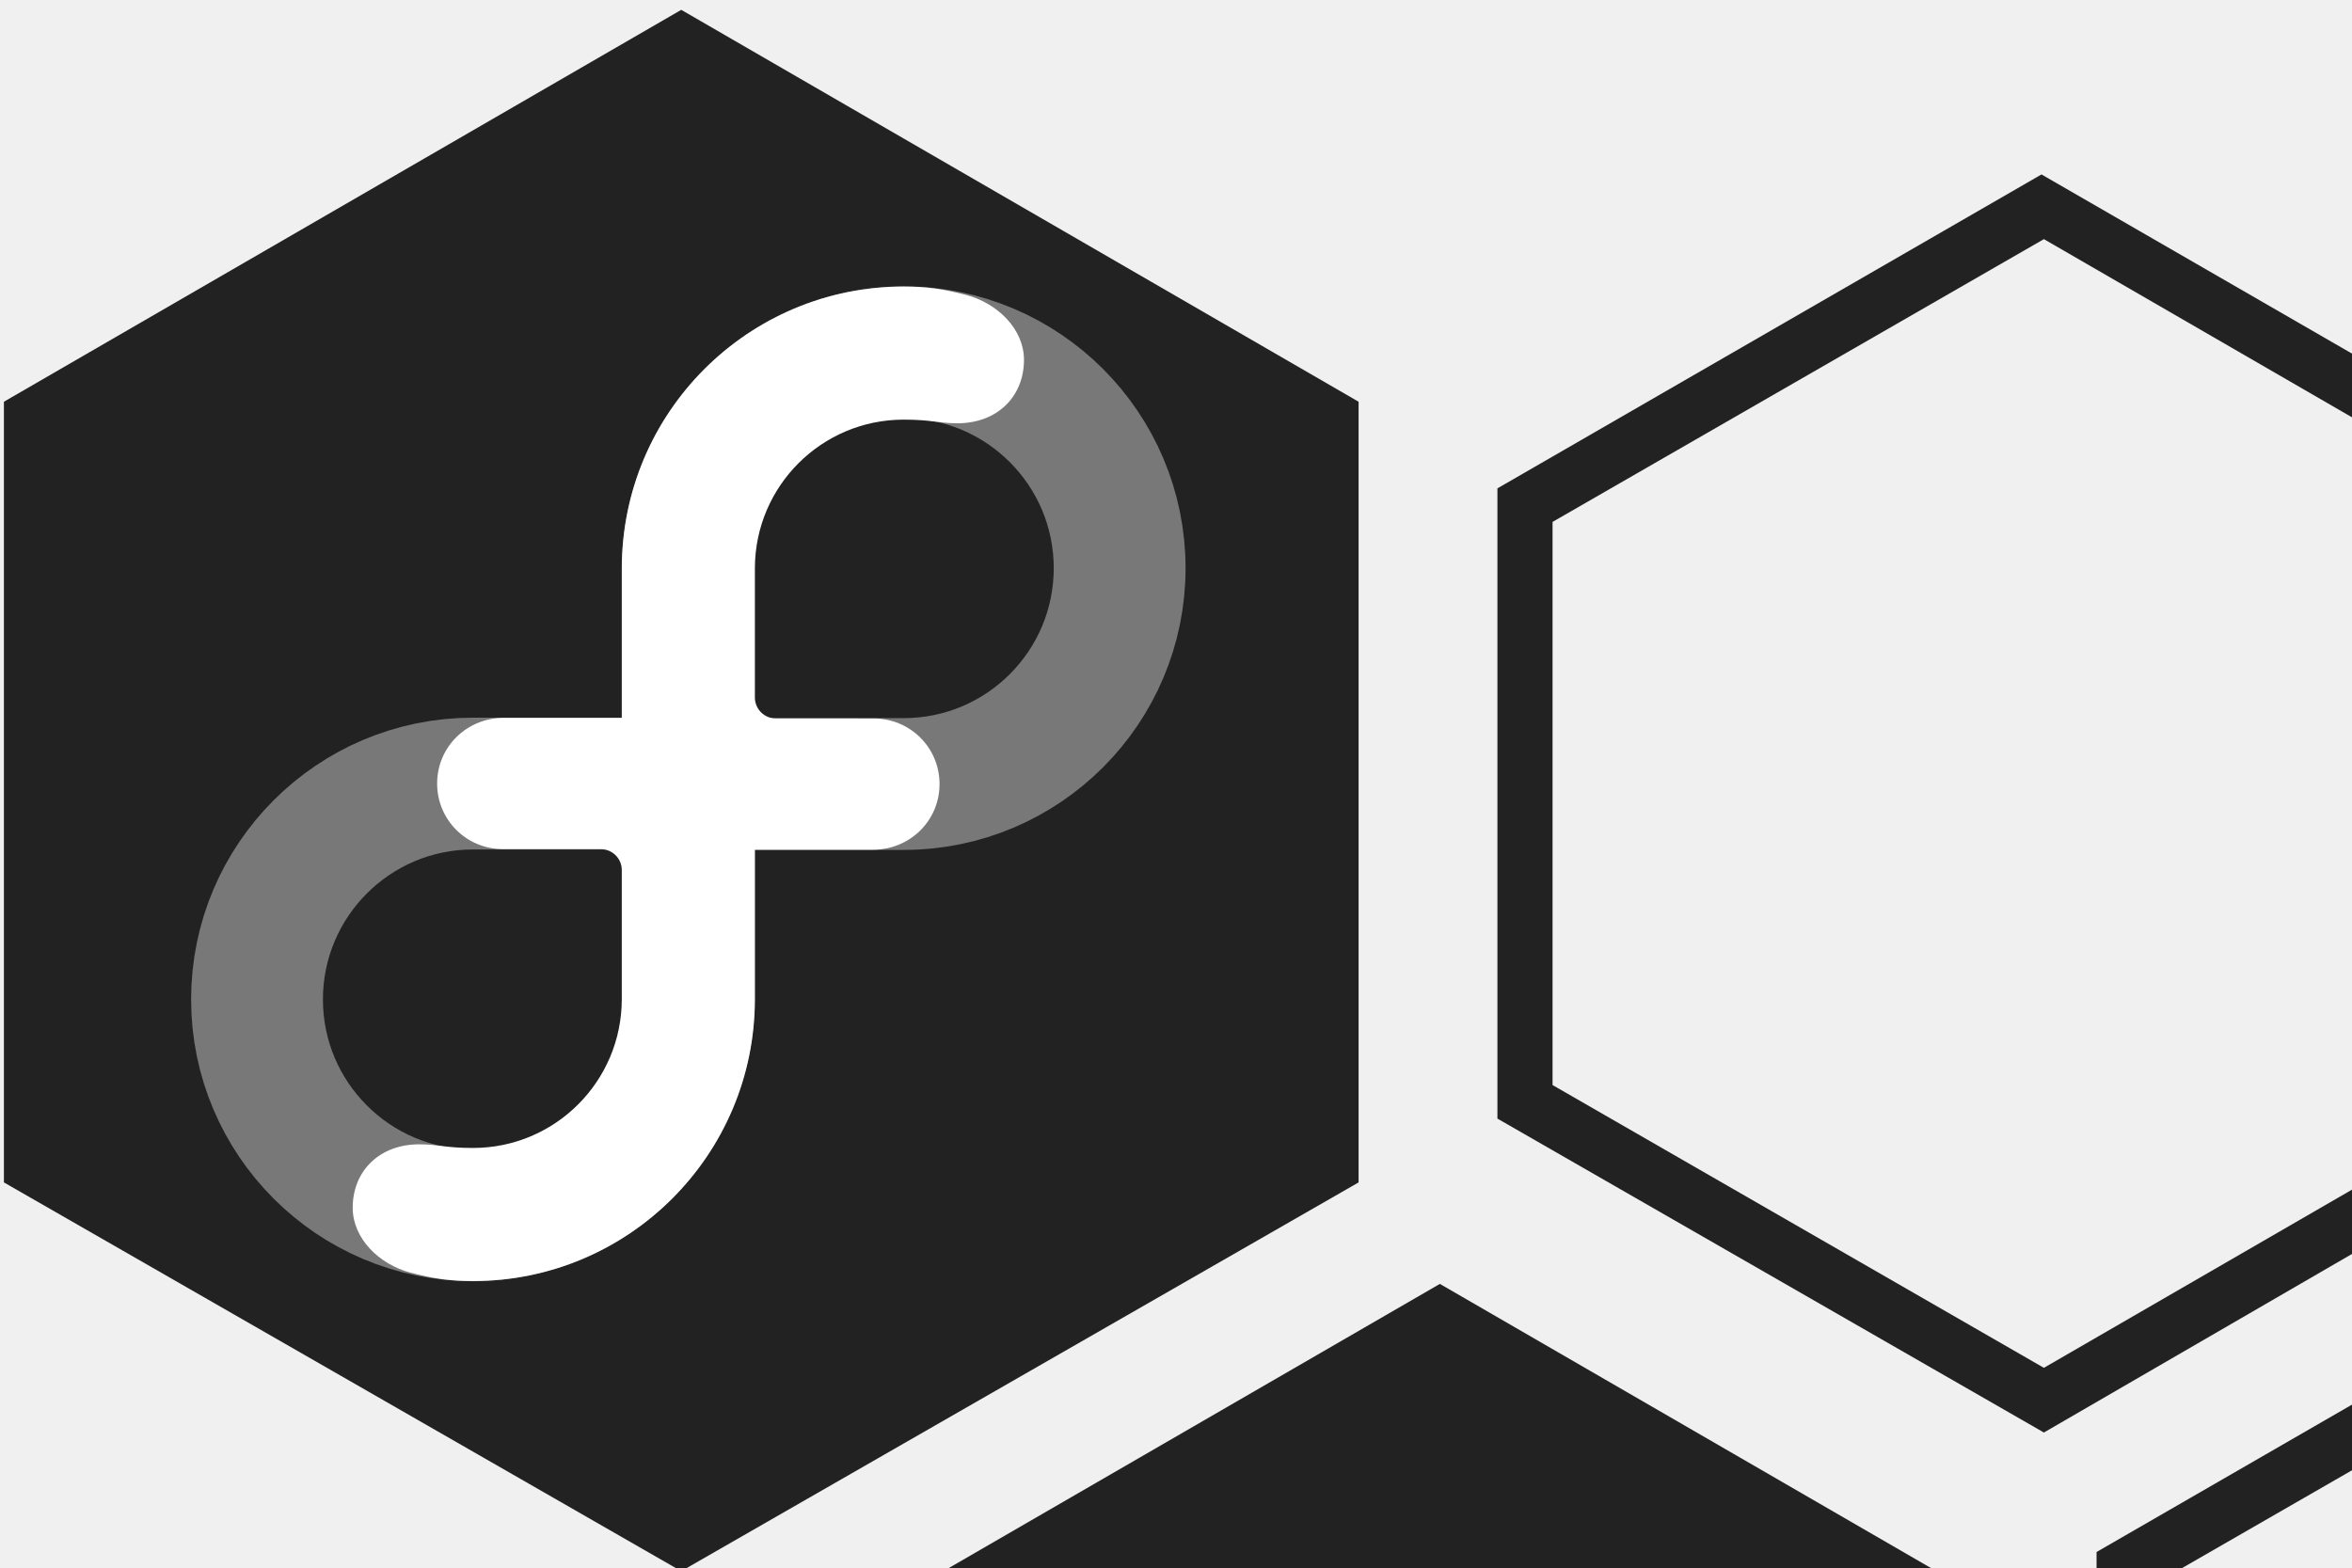
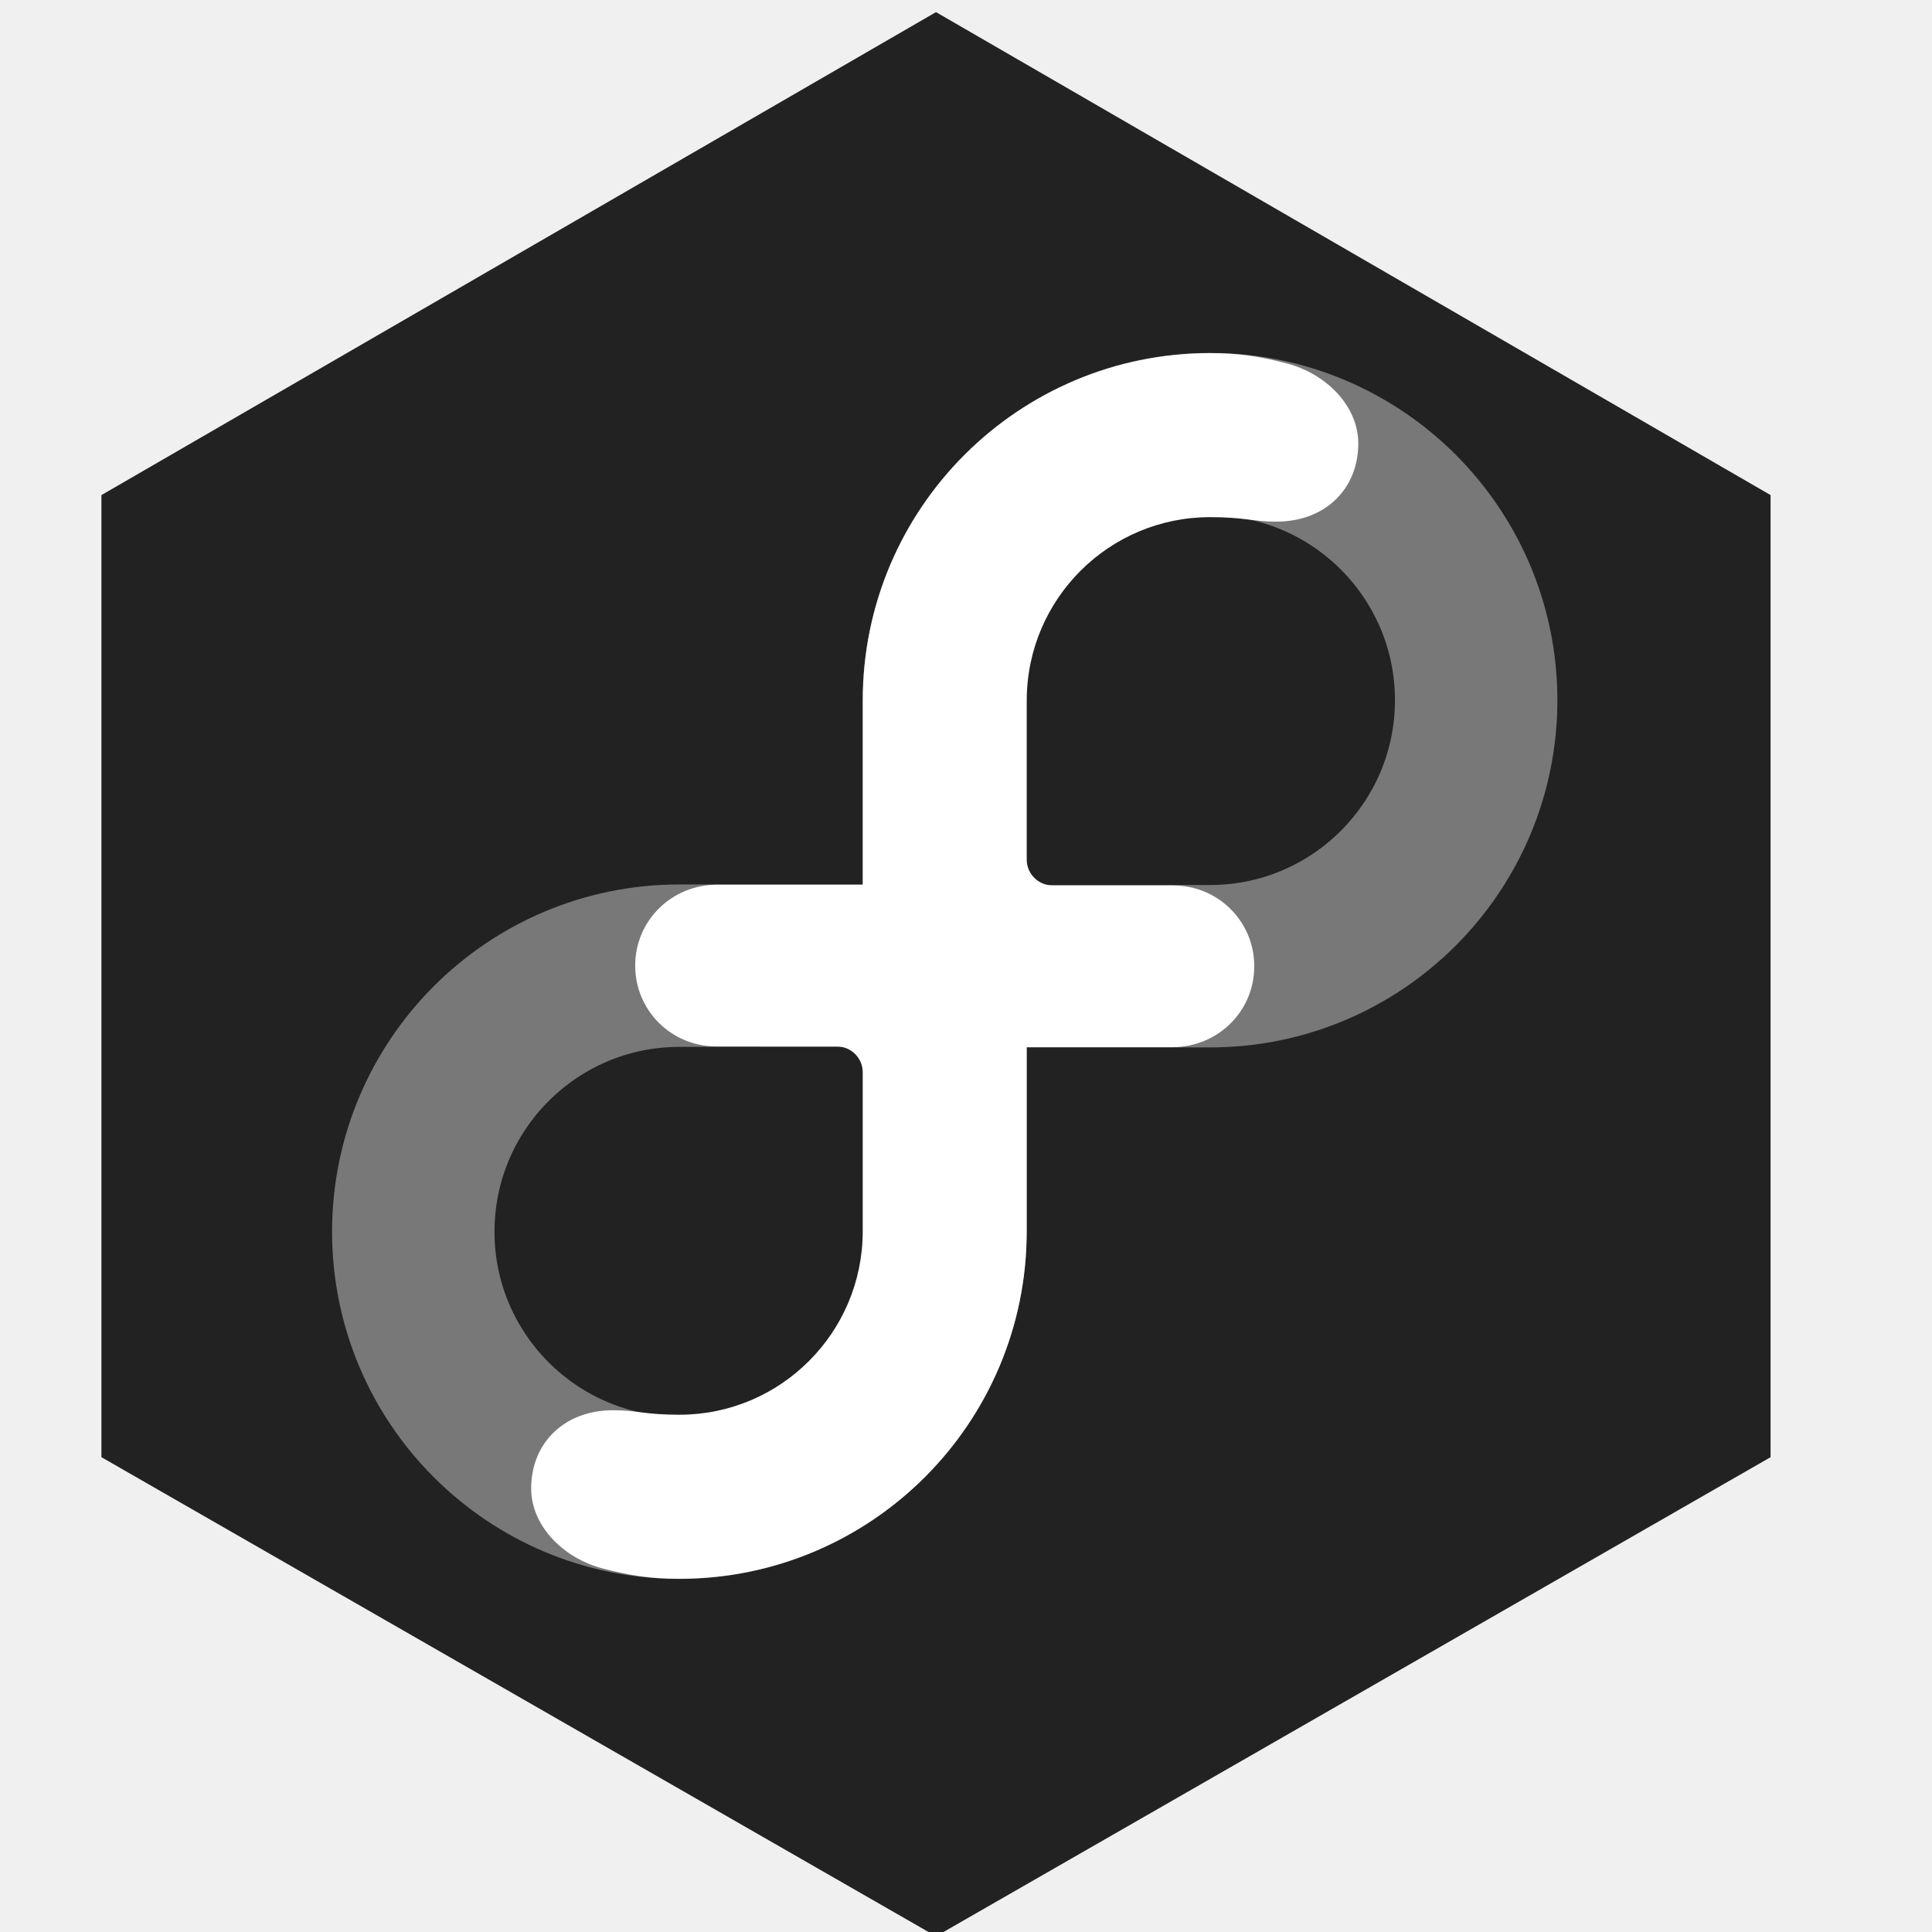
- <svg xmlns="http://www.w3.org/2000/svg" xmlns:xlink="http://www.w3.org/1999/xlink" width="60" height="40" version="1.1" viewBox="0 0 60 40">
+ <svg xmlns="http://www.w3.org/2000/svg" xmlns:xlink="http://www.w3.org/1999/xlink" width="40" height="40" version="1.1" viewBox="0 0 40 40" id="svg198">
+   <defs id="defs202" />
  <mask id="a" fill="#ffffff">
-     <path d="m0 0h313.3v159.86h-313.3z" fill="#fff" fill-rule="evenodd" />
+     <path d="M 0,0 H 313.3 V 159.86 H 0 Z" fill="#ffffff" fill-rule="evenodd" id="path174" />
  </mask>
  <mask id="b" fill="#ffffff">
-     <path d="m0 0h313.3v159.86h-313.3z" fill="#fff" fill-rule="evenodd" />
+     <path d="M 0,0 H 313.3 V 159.86 H 0 Z" fill="#ffffff" fill-rule="evenodd" id="path177" />
  </mask>
-   <g>
-     <g transform="matrix(.49527 0 0 .49527 5.0758 3.2126)">
-       <g fill="#222">
-         <polygon class="st0" transform="matrix(1.6152 0 0 1.6152 -24.584 -106.93)" points="9 99.9 30.6 112.3 52.2 99.9 52.2 75 30.6 62.5 9 75" />
-         <path class="st0" d="m69.72 49.413 25.308 14.568 25.185-14.568v-29.012l-25.185-14.568-25.308 14.568zm25.308 17.901-28.148-16.173v-32.468l28.024-16.173 28.024 16.173v32.468z" stroke-width="1.234" />
-         <path class="st0" d="m100.58 104.21 25.308 14.568 25.185-14.568v-29.012l-25.185-14.568-25.308 14.568zm25.308 17.901-28.148-16.173v-32.468l28.024-16.173 28.024 16.173v32.468z" stroke-width="1.234" />
-         <polygon class="st0" transform="matrix(1.2345 0 0 1.2345 26.14 -17.499)" points="30.6 112.3 52.2 99.9 52.2 75 30.6 62.5 9 75 9 99.9" />
+   <g id="g196">
+     <g transform="matrix(0.49527,0,0,0.49527,5.0758,3.2126)" id="g194">
+       <g fill="#222222" id="g188">
+         <polygon class="st0" transform="matrix(1.6152,0,0,1.6152,-20.5458,-106.93)" points="52.2,99.9 52.2,75 30.6,62.5 9,75 9,99.9 30.6,112.3 " id="polygon180" />
      </g>
-       <path id="in" d="m14.111 33.882h11.121v11.121c0 6.139-4.982 11.121-11.121 11.121-6.139 0-11.121-4.982-11.121-11.121 0-6.139 4.982-11.121 11.121-11.121z" fill="none" stroke="#787878" stroke-width="6.79" />
-       <use id="finity" transform="rotate(180 25.206 33.893)" width="100%" height="100%" fill="none" stroke="#787878" xlink:href="#in" />
-       <path id="free" d="m28.634 30.496v14.492c0 8.02-6.503 14.523-14.523 14.523-1.217 0-2.082-0.137-3.208-0.432-1.642-0.43-2.985-1.776-2.985-3.343 0-1.893 1.374-3.27 3.429-3.27 0.978 0 1.333 0.188 2.765 0.188 4.229 0 7.658-3.425 7.666-7.654v-6.661c0-0.597-0.485-1.08-1.083-1.08l-5.036-8.04e-4c-1.876 0-3.392-1.497-3.392-3.378-8.04e-4 -1.893 1.532-3.384 3.428-3.384" fill="#fff" stroke-width=".232" />
-       <use id="dom" transform="rotate(180 25.206 33.893)" width="100%" height="100%" xlink:href="#free" />
+       <path id="in" d="m 18.149,33.882 h 11.121 v 11.121 c 0,6.139 -4.982,11.121 -11.121,11.121 -6.139,0 -11.121,-4.982 -11.121,-11.121 0,-6.139 4.982,-11.121 11.121,-11.121 z" fill="none" stroke="#787878" stroke-width="6.79" />
+       <use id="finity" transform="rotate(180,29.2442,33.893)" width="100%" height="100%" fill="none" stroke="#787878" xlink:href="#in" x="0" y="0" />
+       <path id="free" d="m 32.672,30.496 v 14.492 c 0,8.02 -6.503,14.523 -14.523,14.523 -1.217,0 -2.082,-0.137 -3.208,-0.432 -1.642,-0.43 -2.985,-1.776 -2.985,-3.343 0,-1.893 1.374,-3.27 3.429,-3.27 0.978,0 1.333,0.188 2.765,0.188 4.229,0 7.658,-3.425 7.666,-7.654 v -6.661 c 0,-0.597 -0.485,-1.08 -1.083,-1.08 l -5.036,-8.04e-4 c -1.876,0 -3.392,-1.497 -3.392,-3.378 -8.04e-4,-1.893 1.532,-3.384 3.428,-3.384" fill="#ffffff" stroke-width="0.232" style="fill:#ffffff;fill-opacity:1" />
+       <use id="dom" transform="rotate(180,29.2442,33.893)" width="100%" height="100%" xlink:href="#free" x="0" y="0" style="fill:#ffffff;fill-opacity:1" />
    </g>
  </g>
</svg>
